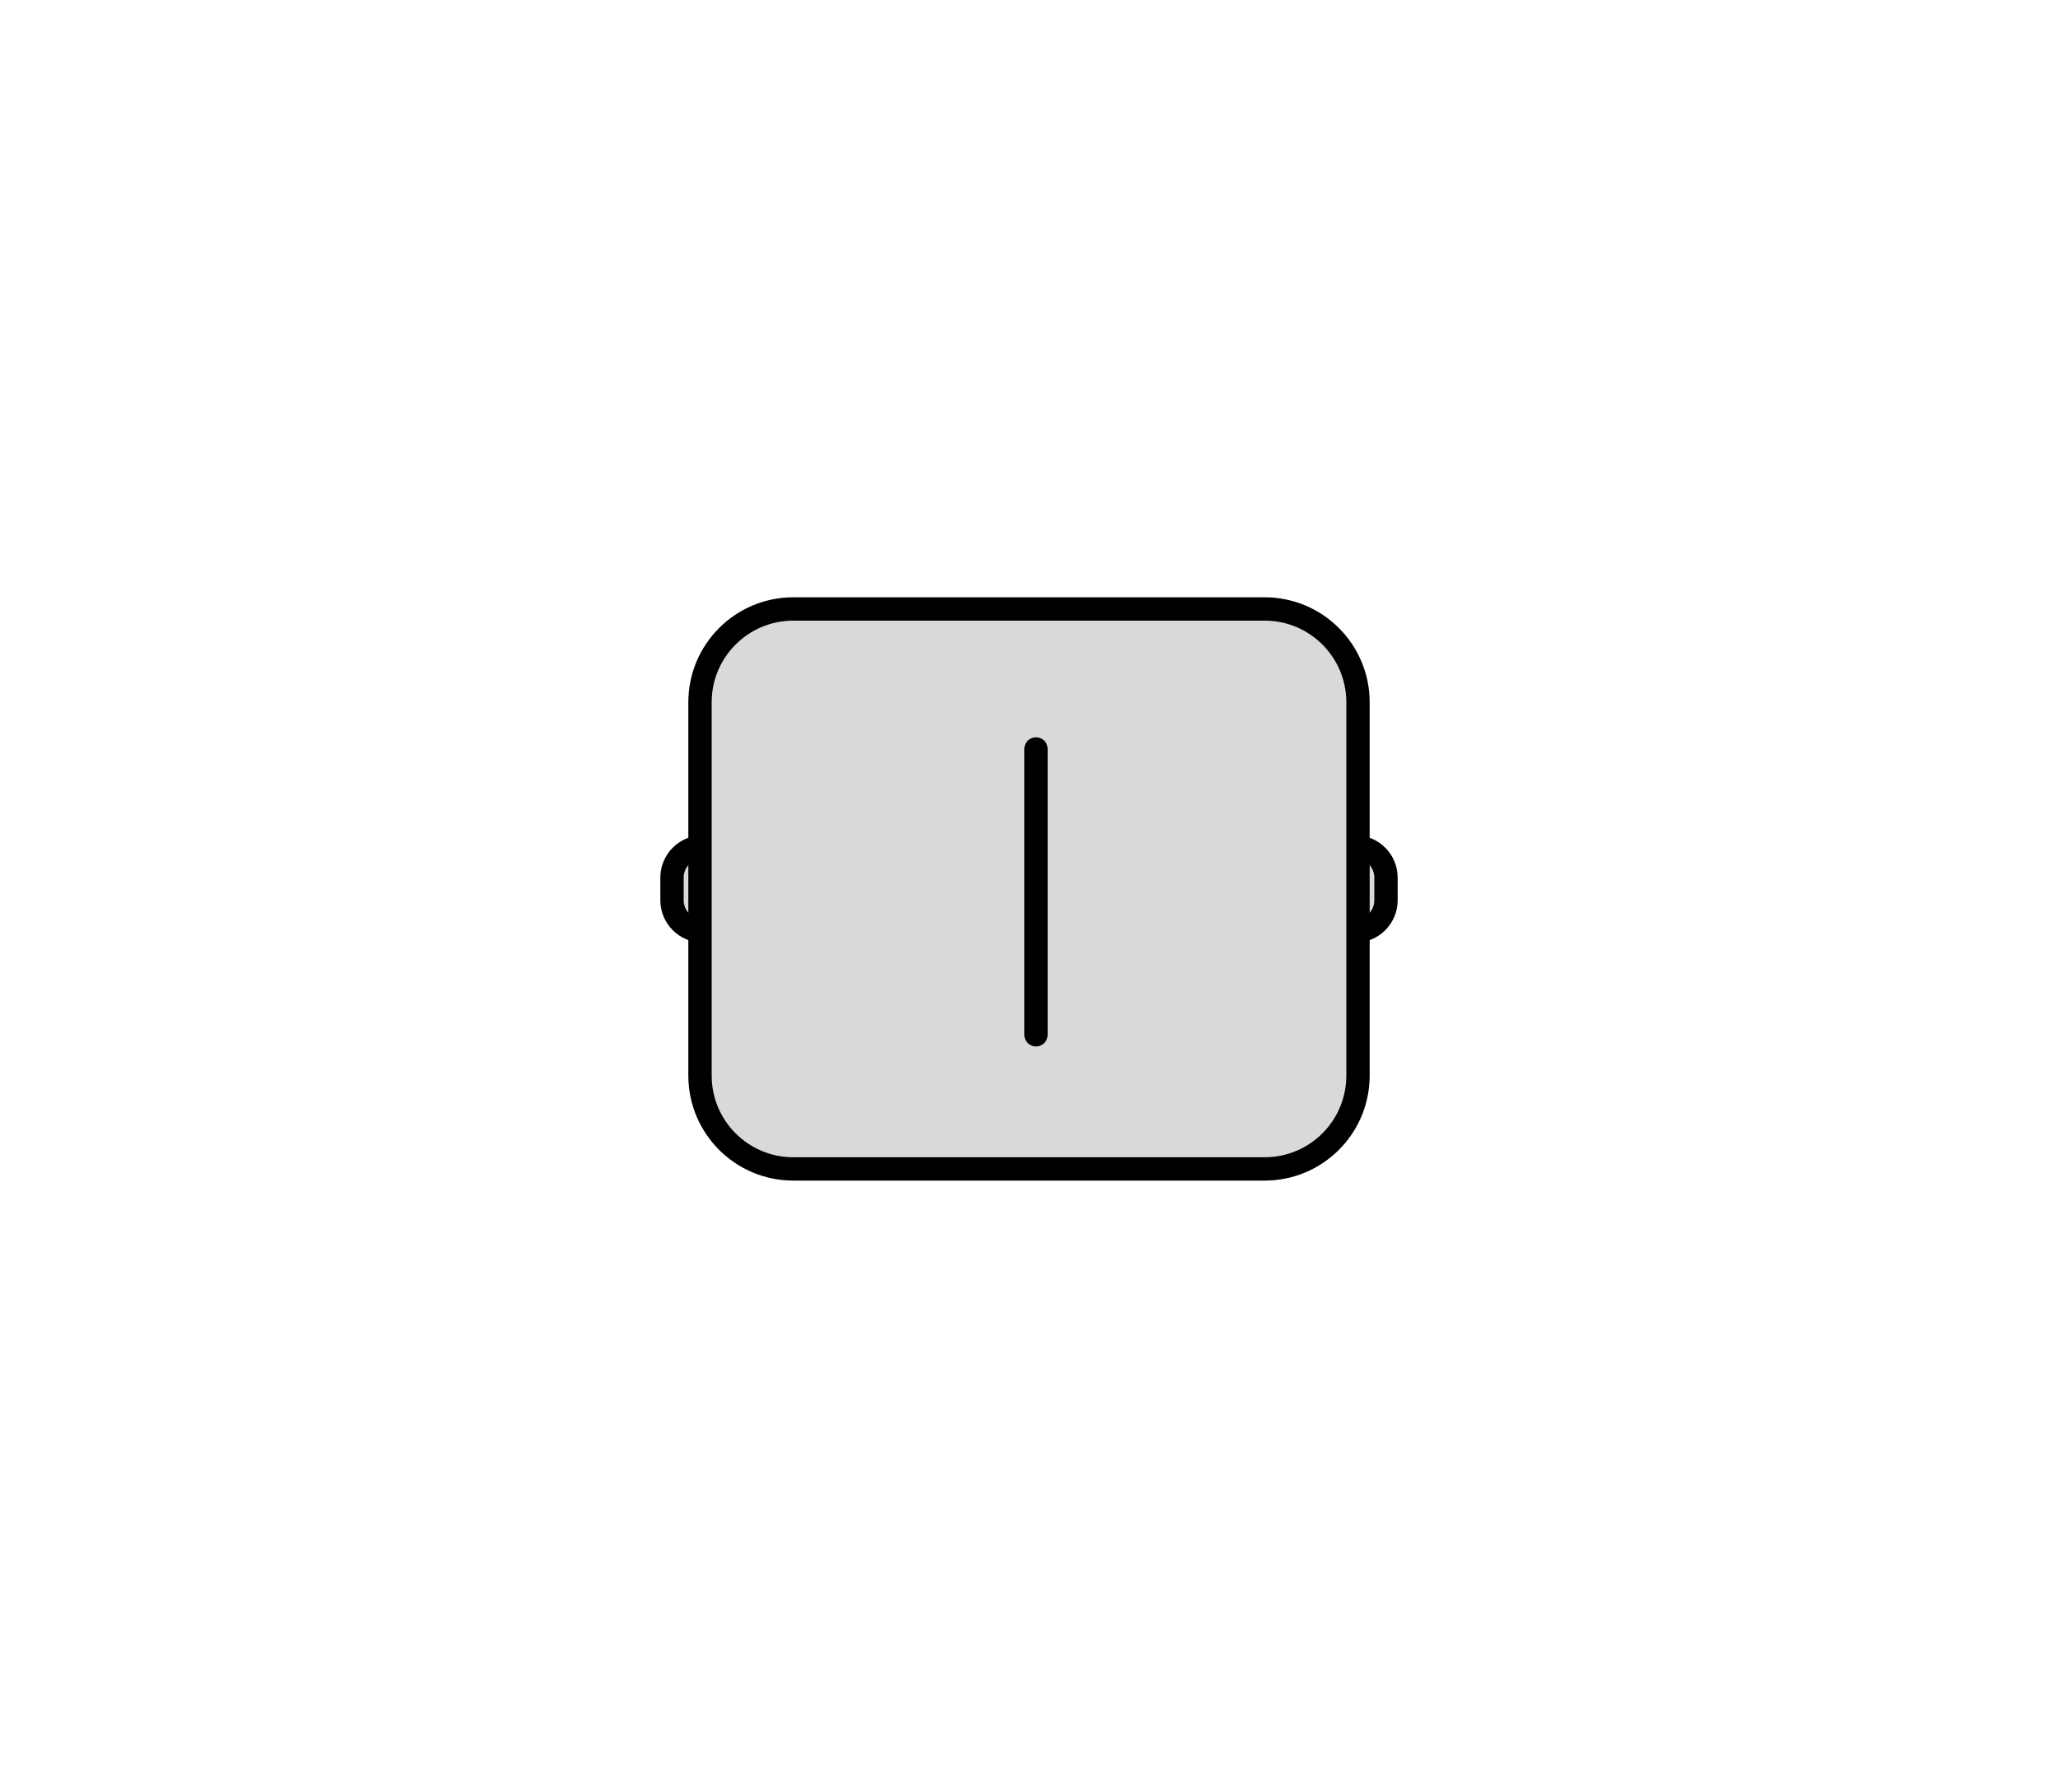
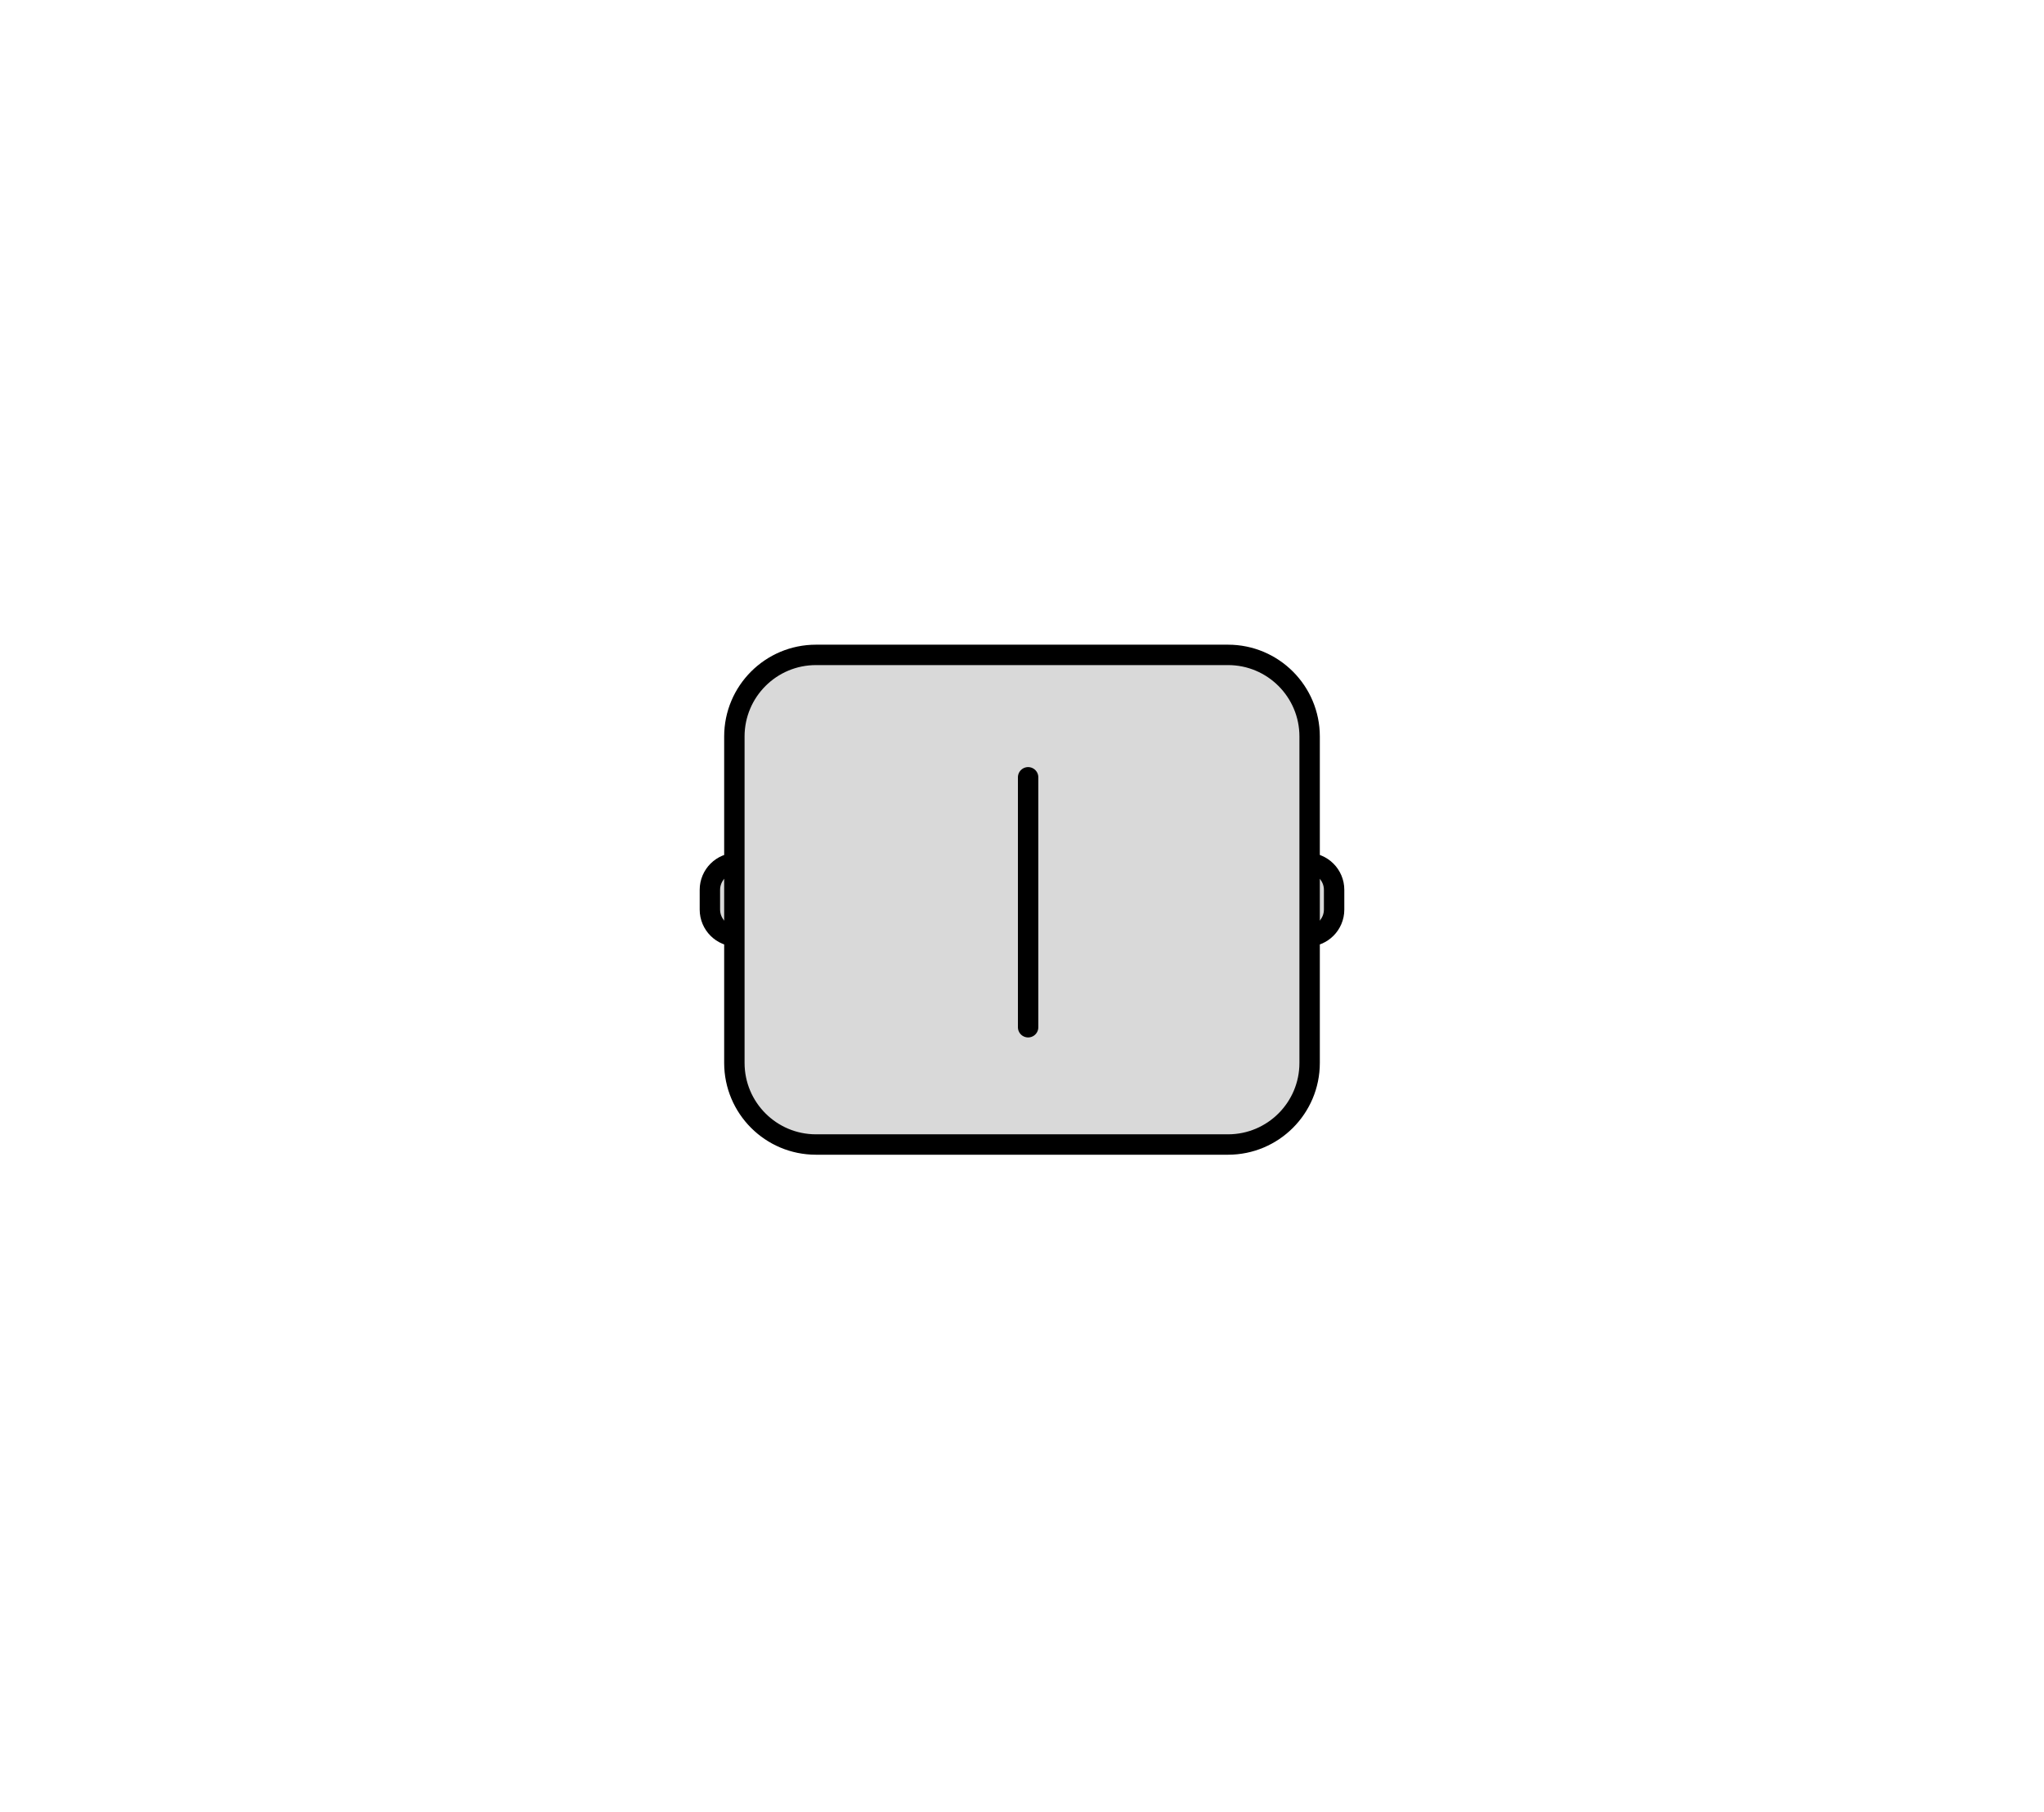
- <svg xmlns="http://www.w3.org/2000/svg" width="147.0px" height="128.0px" overflow="hidden" viewBox="-46.0 -42.5 147.0 128.0">
-   <rect id="bounding-box" x="-46.0" y="-42.5" width="147.0" height="128.0" fill="none" pointer-events="all" />
+ <svg xmlns="http://www.w3.org/2000/svg" width="167.0px" height="148.0px" overflow="hidden" viewBox="-56.0 -52.5 167.0 148.0">
+   <rect id="bounding-box" x="-56.0" y="-52.5" width="167.0" height="148.0" fill="none" pointer-events="all" />
  <g transform="translate(-415 -317)">
    <path d="M417 337.194C417 335.982 417.982 335 419.194 335L465.806 335C467.018 335 468 335.982 468 337.194L468 338.806C468 340.018 467.018 341 465.806 341L419.194 341C417.982 341 417 340.018 417 338.806Z" stroke="#000000" stroke-width="1.667" stroke-linecap="round" stroke-linejoin="round" stroke-miterlimit="10" fill="#D9D9D9" fill-rule="evenodd" />
    <path d="M419 324.667C419 320.985 421.985 318 425.667 318L459.333 318C463.015 318 466 320.985 466 324.667L466 351.333C466 355.015 463.015 358 459.333 358L425.667 358C421.985 358 419 355.015 419 351.333Z" stroke="#000000" stroke-width="1.667" stroke-linecap="round" stroke-linejoin="round" stroke-miterlimit="10" fill="#D9D9D9" fill-rule="evenodd" />
    <path d="M443 328 443 348.419" stroke="#000000" stroke-width="1.667" stroke-linecap="round" stroke-linejoin="round" stroke-miterlimit="10" fill="none" fill-rule="evenodd" />
  </g>
</svg>
